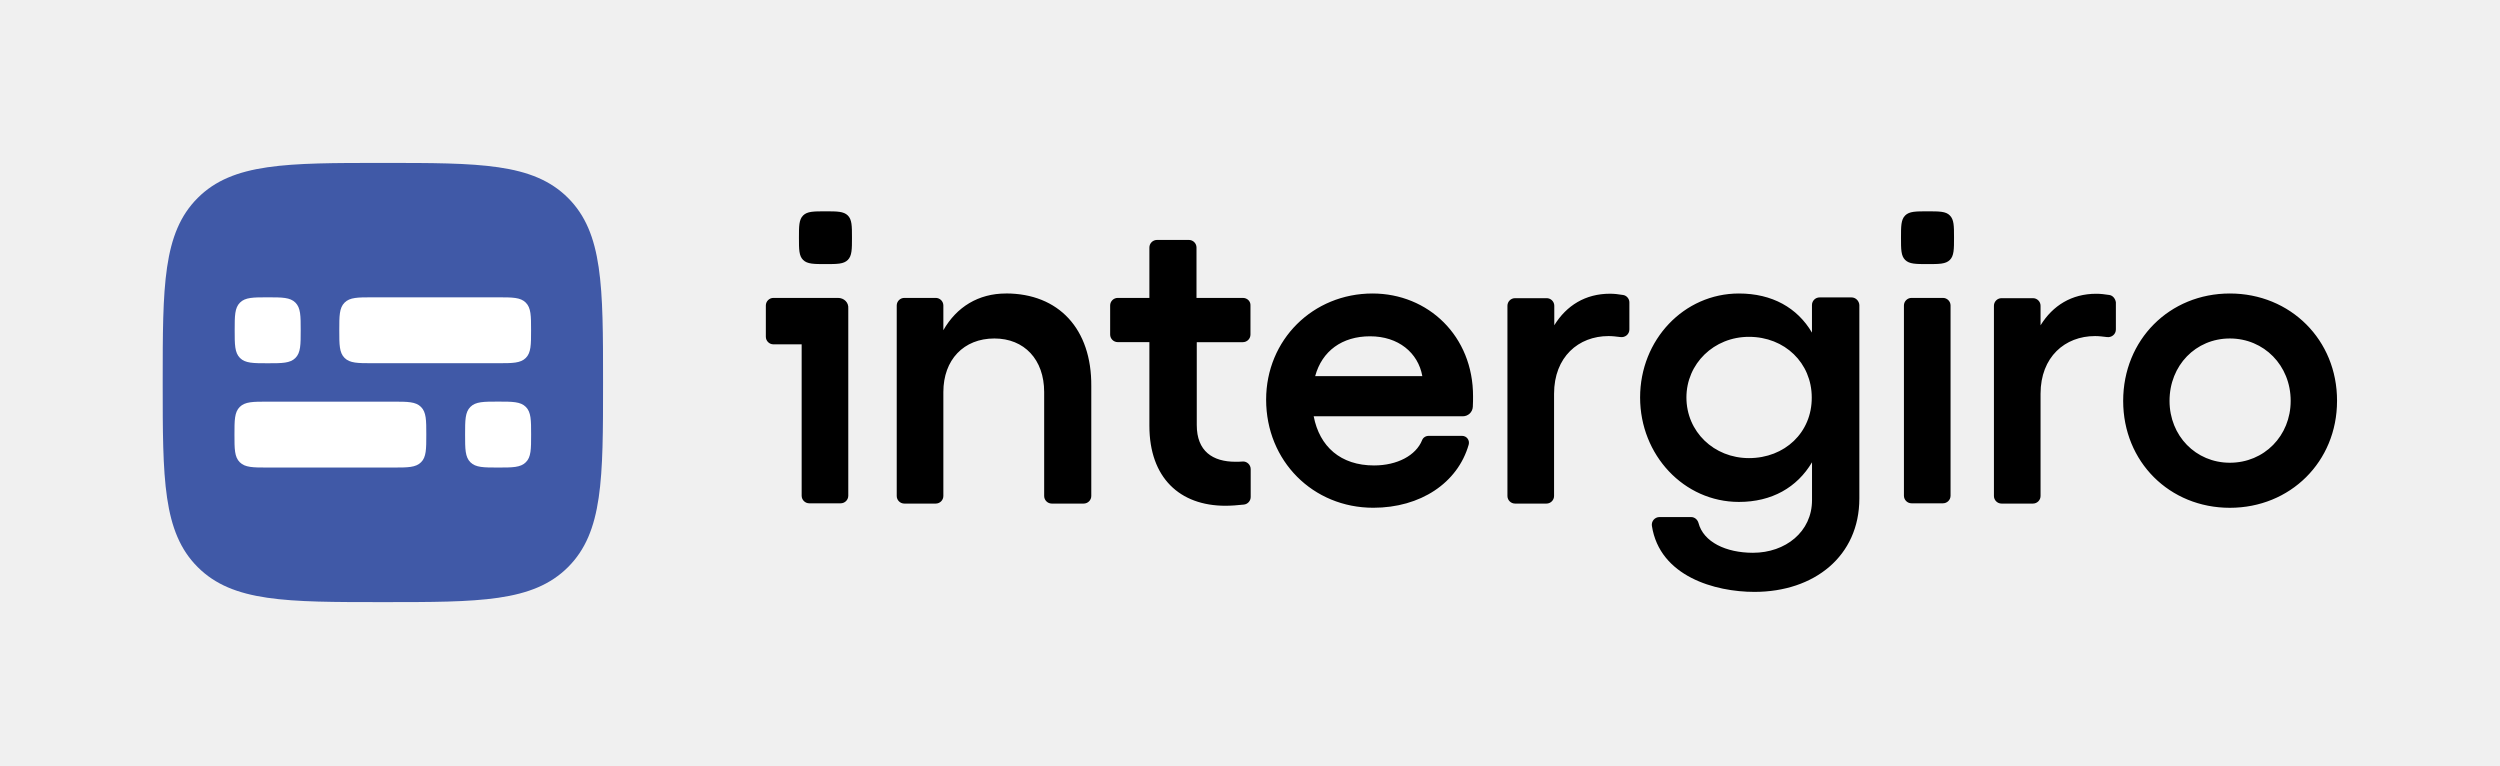
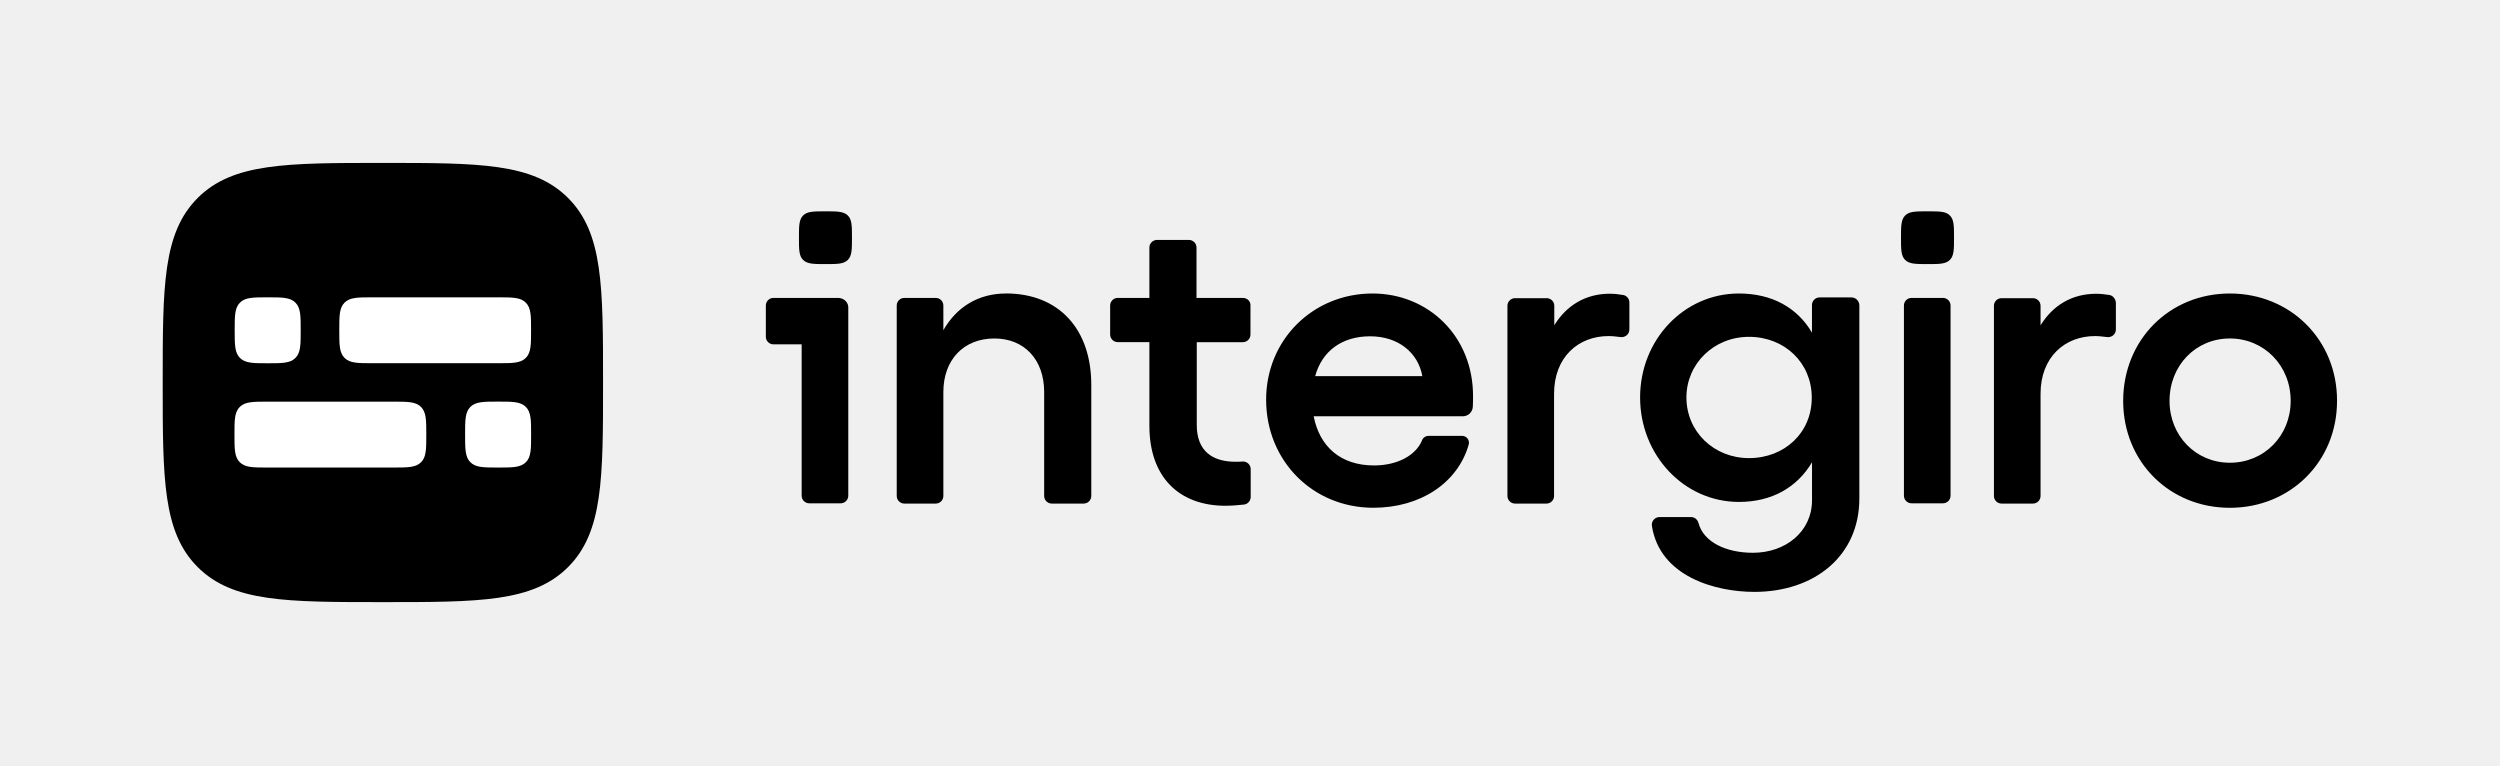
<svg xmlns="http://www.w3.org/2000/svg" id="svg864" version="1.1" viewBox="0 0 56.193 17.197" height="17.197mm" width="56.193mm">
-   <path d="M 12.767,4.448 C 11.979,3.662 10.774,3.662 8.606,3.662 c -2.168,0 -3.373,0 -4.161,0.786 -0.788,0.786 -0.788,1.988 -0.788,4.15 0,2.162 2e-7,3.364 0.788,4.15 0.788,0.786 1.993,0.786 4.161,0.786 2.168,0 3.373,0 4.161,-0.786 0.788,-0.786 0.788,-1.988 0.788,-4.15 0,-2.162 0,-3.364 -0.788,-4.15 z" fill="#4059a7" id="path71" />
+   <path d="M 12.767,4.448 C 11.979,3.662 10.774,3.662 8.606,3.662 c -2.168,0 -3.373,0 -4.161,0.786 -0.788,0.786 -0.788,1.988 -0.788,4.15 0,2.162 2e-7,3.364 0.788,4.15 0.788,0.786 1.993,0.786 4.161,0.786 2.168,0 3.373,0 4.161,-0.786 0.788,-0.786 0.788,-1.988 0.788,-4.15 0,-2.162 0,-3.364 -0.788,-4.15 z" id="path71" />
  <path id="path79" style="fill:#ffffff;fill-opacity:1" d="M 11.819,8.045 C 11.7,8.164 11.521,8.164 11.196,8.164 H 8.368 c -0.325,0 -0.504,0 -0.623,-0.119 C 7.626,7.926 7.626,7.748 7.626,7.424 c 0,-0.325 0,-0.503 0.119,-0.622 0.119,-0.119 0.298,-0.119 0.623,-0.119 h 2.827 c 0.325,0 0.504,0 0.623,0.119 0.119,0.119 0.119,0.297 0.119,0.622 0,0.325 0,0.503 -0.119,0.622 z m 2.8e-5,2.345 c -0.119,0.119 -0.298,0.119 -0.623,0.119 -0.325,0 -0.504,0 -0.623,-0.119 -0.119,-0.119 -0.119,-0.297 -0.119,-0.622 0,-0.325 0,-0.503 0.119,-0.622 0.119,-0.119 0.298,-0.119 0.623,-0.119 0.325,0 0.504,0 0.623,0.119 0.119,0.119 0.119,0.297 0.119,0.622 0,0.325 0,0.507 -0.119,0.622 z m -2.355,0 c -0.119,0.119 -0.298,0.119 -0.623,0.119 H 6.013 c -0.325,0 -0.504,0 -0.623,-0.119 C 5.27,10.271 5.27,10.093 5.27,9.769 c 0,-0.325 0,-0.503 0.119,-0.622 C 5.509,9.028 5.687,9.028 6.013,9.028 h 2.827 c 0.325,0 0.504,0 0.623,0.119 0.119,0.119 0.119,0.297 0.119,0.622 0,0.325 0,0.507 -0.119,0.622 z M 5.394,6.802 C 5.513,6.683 5.692,6.683 6.017,6.683 c 0.325,0 0.504,0 0.623,0.119 0.119,0.119 0.119,0.297 0.119,0.622 0,0.325 0,0.503 -0.119,0.622 -0.119,0.119 -0.298,0.119 -0.623,0.119 -0.325,0 -0.504,0 -0.623,-0.119 C 5.275,7.926 5.275,7.748 5.275,7.424 c 0,-0.325 0,-0.503 0.119,-0.622 z" />
  <path id="path116" d="m 18.554,4.75 c -0.265,0 -0.408,-2e-7 -0.502,0.093 -0.094,0.093 -0.094,0.242 -0.094,0.5 0,0.264 0,0.407 0.094,0.5 0.094,0.093 0.243,0.093 0.502,0.093 0.265,0 0.408,0 0.502,-0.093 0.094,-0.093 0.094,-0.242 0.094,-0.5 0,-0.264 -3e-6,-0.407 -0.094,-0.5 -0.094,-0.093 -0.243,-0.093 -0.502,-0.093 z m 24.771,0 c -0.265,0 -0.408,-2e-7 -0.502,0.093 -0.094,0.093 -0.094,0.242 -0.094,0.5 0,0.264 0,0.407 0.094,0.5 0.094,0.093 0.243,0.093 0.502,0.093 0.265,0 0.408,0 0.502,-0.093 0.094,-0.093 0.094,-0.242 0.094,-0.5 0,-0.264 0,-0.407 -0.094,-0.5 -0.088,-0.093 -0.237,-0.093 -0.502,-0.093 z M 18.835,6.696 H 18.824 18.196 17.385 c -0.094,0 -0.171,0.077 -0.171,0.17 v 0.704 c 0,0.093 0.077,0.17 0.171,0.17 h 0.634 v 3.403 c 0,0.093 0.077,0.17 0.171,0.17 h 0.706 c 0.094,0 0.171,-0.077 0.171,-0.17 V 6.932 C 19.078,6.8 18.973,6.696 18.835,6.696 Z m 24.837,0 h -0.706 c -0.094,0 -0.171,0.077 -0.171,0.17 v 4.277 c 0,0.093 0.077,0.17 0.171,0.17 h 0.706 c 0.094,0 0.171,-0.077 0.171,-0.17 V 6.866 c 0,-0.093 -0.077,-0.17 -0.171,-0.17 z m 6.449,-0.099 c -1.356,0 -2.398,1.039 -2.398,2.414 0,1.369 1.042,2.403 2.398,2.403 1.356,0 2.409,-1.034 2.409,-2.403 0.005,-1.369 -1.047,-2.414 -2.409,-2.414 z m 0,3.804 c -0.766,0 -1.356,-0.605 -1.356,-1.391 0,-0.797 0.59,-1.402 1.356,-1.402 0.766,0 1.367,0.605 1.367,1.402 0,0.786 -0.595,1.391 -1.367,1.391 z m -2.712,-3.771 c -0.099,-0.016 -0.198,-0.027 -0.292,-0.027 -0.551,0 -0.976,0.264 -1.251,0.709 V 6.872 c 0,-0.093 -0.077,-0.17 -0.171,-0.17 h -0.706 c -0.094,0 -0.171,0.077 -0.171,0.17 v 4.277 c 0,0.093 0.077,0.17 0.171,0.17 h 0.706 c 0.094,0 0.171,-0.077 0.171,-0.17 V 8.851 c 0,-0.83 0.551,-1.297 1.224,-1.297 0.088,0 0.176,0.011 0.265,0.022 0.105,0.016 0.204,-0.06 0.204,-0.17 V 6.795 c -0.011,-0.077 -0.066,-0.154 -0.149,-0.165 z m -5.793,0.055 h -0.717 c -0.094,0 -0.171,0.077 -0.171,0.17 v 0.621 C 40.398,6.916 39.831,6.597 39.086,6.597 c -1.235,0 -2.221,1.039 -2.221,2.337 0,1.297 0.987,2.348 2.221,2.348 0.739,0 1.306,-0.324 1.643,-0.891 v 0.852 c 0,0.709 -0.595,1.182 -1.328,1.182 -0.606,0 -1.113,-0.242 -1.224,-0.671 -0.022,-0.077 -0.088,-0.132 -0.165,-0.132 h -0.711 c -0.105,0 -0.187,0.093 -0.171,0.198 0.176,1.138 1.422,1.484 2.304,1.484 1.345,0 2.359,-0.803 2.359,-2.1 V 6.855 C 41.787,6.762 41.71,6.685 41.617,6.685 Z M 39.312,10.297 c -0.788,0 -1.406,-0.594 -1.406,-1.363 0,-0.759 0.617,-1.363 1.406,-1.363 0.805,0 1.411,0.588 1.411,1.363 0.005,0.786 -0.606,1.363 -1.411,1.363 z M 36.479,6.63 C 36.38,6.613 36.281,6.602 36.187,6.602 c -0.551,0 -0.976,0.264 -1.251,0.709 V 6.872 c 0,-0.093 -0.077,-0.17 -0.171,-0.17 h -0.711 c -0.094,0 -0.171,0.077 -0.171,0.17 v 4.277 c 0,0.093 0.077,0.17 0.171,0.17 h 0.706 c 0.094,0 0.171,-0.077 0.171,-0.17 V 8.851 c 0,-0.83 0.551,-1.297 1.224,-1.297 0.088,0 0.176,0.011 0.265,0.022 0.105,0.016 0.204,-0.06 0.204,-0.17 V 6.795 c 0,-0.077 -0.061,-0.154 -0.143,-0.165 z m -5.628,-0.033 c -1.339,0 -2.392,1.039 -2.392,2.386 0,1.38 1.053,2.43 2.409,2.43 1.058,0 1.896,-0.555 2.144,-1.418 0.028,-0.099 -0.044,-0.198 -0.149,-0.198 h -0.75 c -0.066,0 -0.127,0.038 -0.149,0.099 -0.138,0.341 -0.557,0.566 -1.08,0.566 -0.75,0 -1.224,-0.423 -1.356,-1.105 h 3.351 c 0.121,0 0.22,-0.093 0.226,-0.214 0.005,-0.082 0.005,-0.17 0.005,-0.231 0.005,-1.358 -1.009,-2.315 -2.26,-2.315 z m -1.29,1.858 c 0.154,-0.566 0.606,-0.896 1.235,-0.896 0.634,0 1.08,0.368 1.174,0.896 z M 27.935,6.696 H 26.894 V 5.563 c 0,-0.093 -0.077,-0.17 -0.171,-0.17 h -0.717 c -0.094,0 -0.171,0.077 -0.171,0.17 v 1.133 h -0.711 c -0.094,0 -0.171,0.077 -0.171,0.17 v 0.654 c 0,0.093 0.077,0.17 0.171,0.17 h 0.711 v 1.88 c 0,1.171 0.684,1.798 1.709,1.798 0.121,0 0.281,-0.011 0.419,-0.027 0.088,-0.011 0.149,-0.088 0.149,-0.17 v -0.627 c 0,-0.099 -0.088,-0.181 -0.187,-0.17 -0.05,0.005 -0.105,0.005 -0.154,0.005 -0.513,0 -0.871,-0.236 -0.871,-0.825 V 7.691 h 1.036 c 0.094,0 0.171,-0.077 0.171,-0.17 V 6.866 c 0.005,-0.093 -0.072,-0.17 -0.171,-0.17 z m -5.325,-0.099 c -0.617,0 -1.108,0.302 -1.406,0.825 V 6.866 c 0,-0.093 -0.077,-0.17 -0.171,-0.17 h -0.706 c -0.094,0 -0.171,0.077 -0.171,0.17 v 4.283 c 0,0.093 0.077,0.17 0.171,0.17 h 0.706 c 0.094,0 0.171,-0.077 0.171,-0.17 V 8.812 c 0,-0.726 0.458,-1.204 1.147,-1.204 0.672,0 1.119,0.473 1.119,1.204 v 2.337 c 0,0.093 0.077,0.17 0.171,0.17 h 0.717 c 0.094,0 0.171,-0.077 0.171,-0.17 V 8.68 c 0.011,-1.286 -0.733,-2.084 -1.918,-2.084 z" />
</svg>
